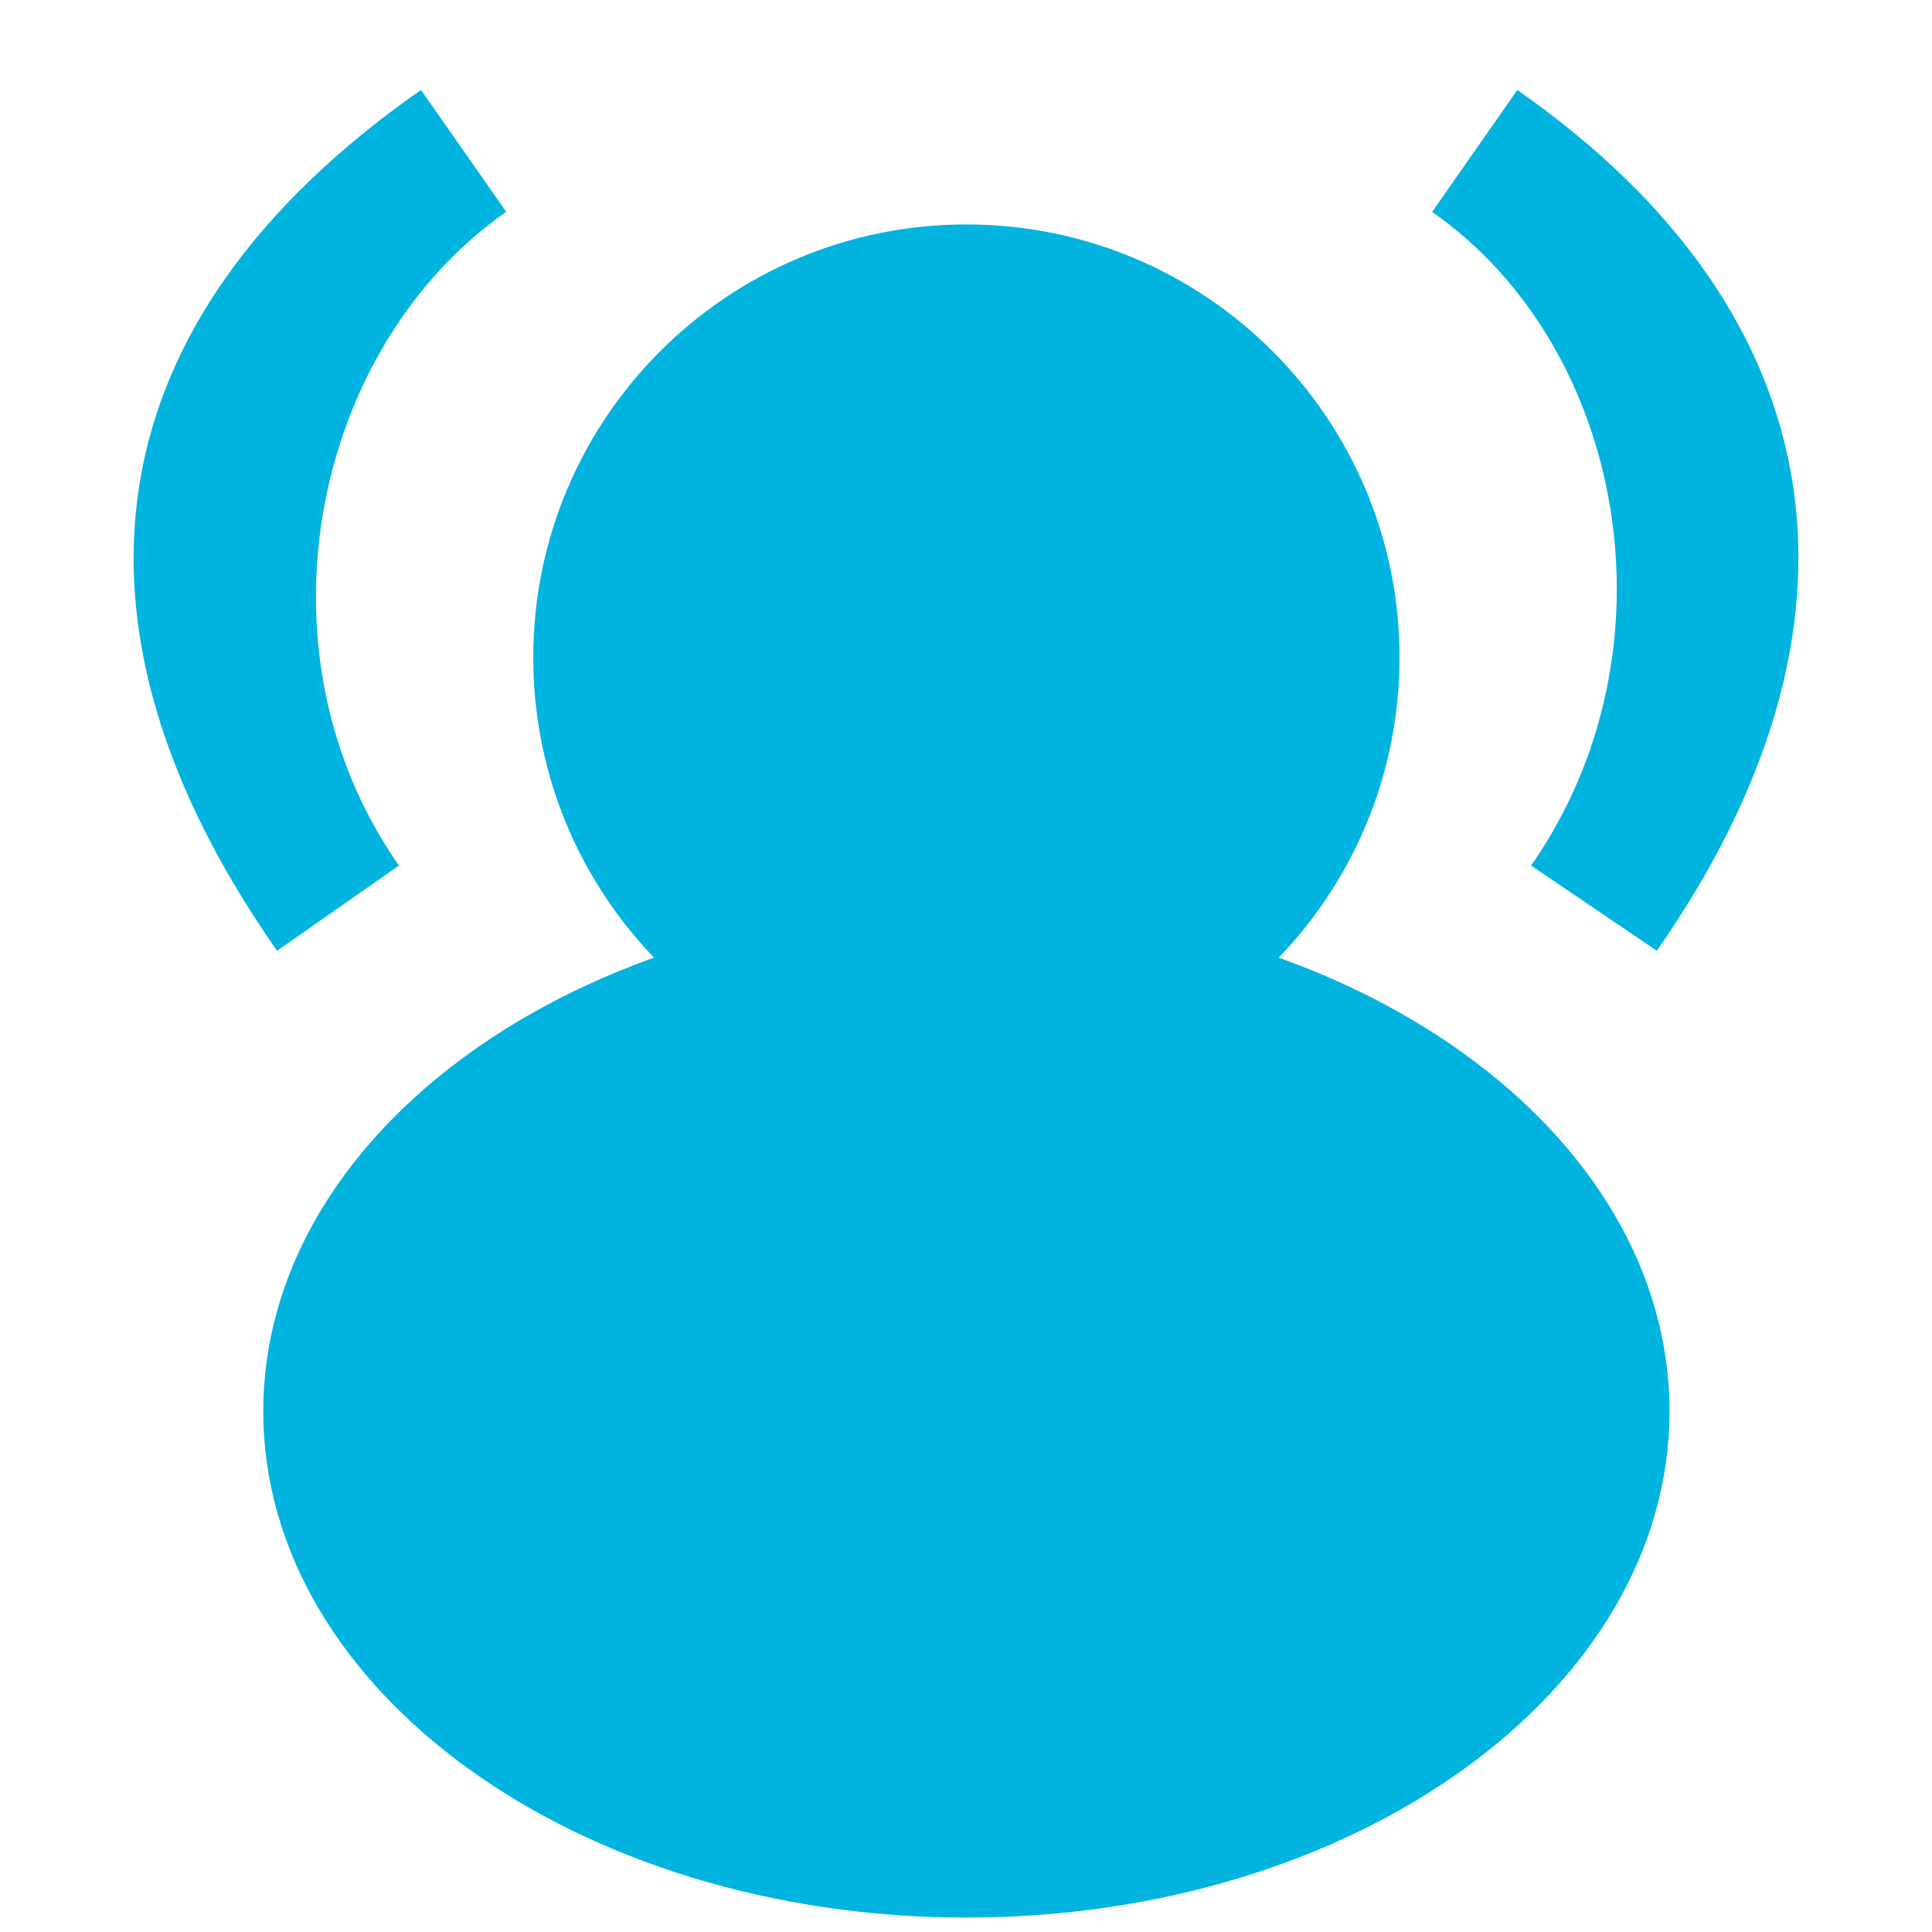
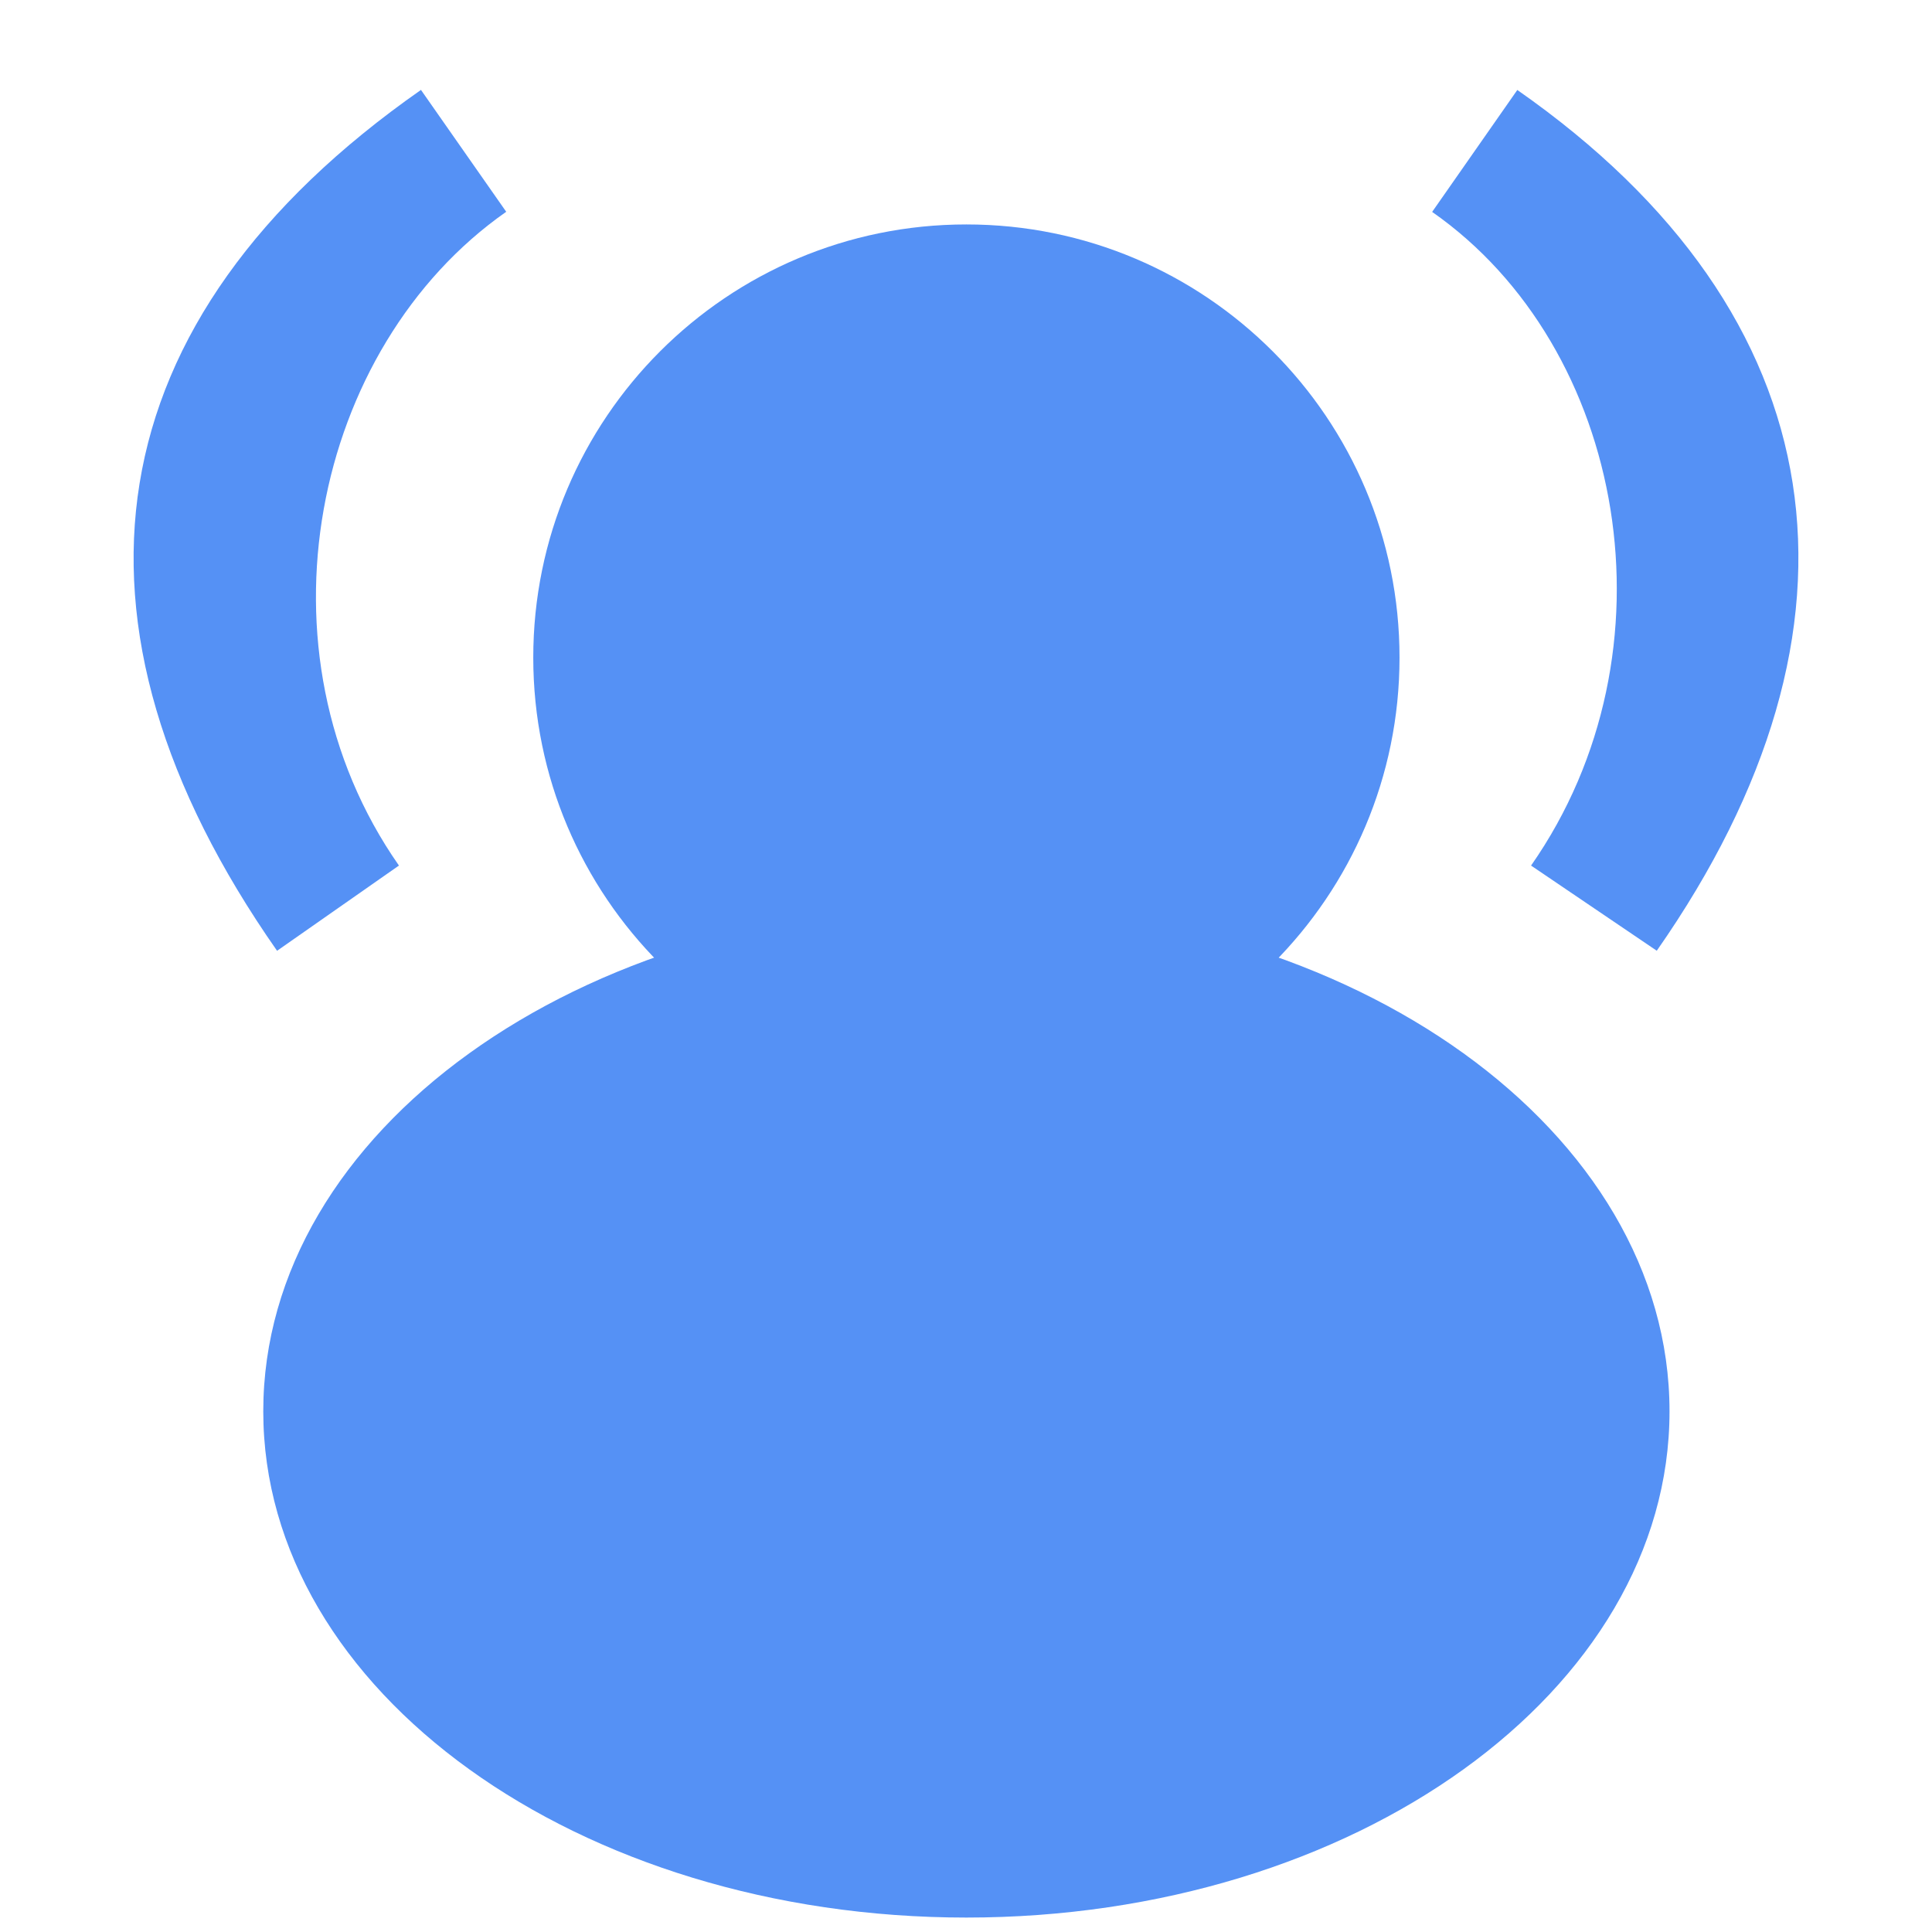
<svg xmlns="http://www.w3.org/2000/svg" version="1.1" id="Layer_1" x="0px" y="0px" width="512px" height="512px" viewBox="0 0 512 512" enable-background="new 0 0 512 512" xml:space="preserve">
-   <path fill="#00B4DF" d="M256.104,59.479c63.393,0,114.783,51.39,114.783,114.783s-51.39,114.783-114.783,114.783  s-114.783-51.39-114.783-114.783S192.711,59.479,256.104,59.479z M256.104,239.852c102.91,0,186.335,60.066,186.335,134.161  s-83.425,134.161-186.335,134.161S69.769,448.108,69.769,374.013S153.194,239.852,256.104,239.852z" />
-   <path fill="#00B4DF" d="M439.061,251.956l-33.312-22.57c39.665-56.785,25.166-137.337-26.215-173.23l22.57-32.313  C487.432,83.446,499.041,166.086,439.061,251.956z" />
-   <path fill="#00B4DF" d="M111.561,23.827l22.593,32.297c-51.367,35.93-68.125,116.506-28.431,173.255L73.426,251.97  C12.513,164.889,24.48,84.74,111.561,23.827z" />
+   <path opacity="0.9" fill="#4285F4" d="M256.104,59.479c63.393,0,114.783,51.39,114.783,114.783s-51.39,114.783-114.783,114.783  s-114.783-51.39-114.783-114.783S192.711,59.479,256.104,59.479z M256.104,239.852c102.91,0,186.335,60.066,186.335,134.161  s-83.425,134.161-186.335,134.161S69.769,448.108,69.769,374.013S153.194,239.852,256.104,239.852z" />
+   <path opacity="0.9" fill="#4285F4" d="M439.061,251.956l-33.312-22.57c39.665-56.785,25.166-137.337-26.215-173.23l22.57-32.313  C487.432,83.446,499.041,166.086,439.061,251.956z" />
+   <path opacity="0.9" fill="#4285F4" d="M111.561,23.827l22.593,32.297c-51.367,35.93-68.125,116.506-28.431,173.255L73.426,251.97  C12.513,164.889,24.48,84.74,111.561,23.827z" />
</svg>
